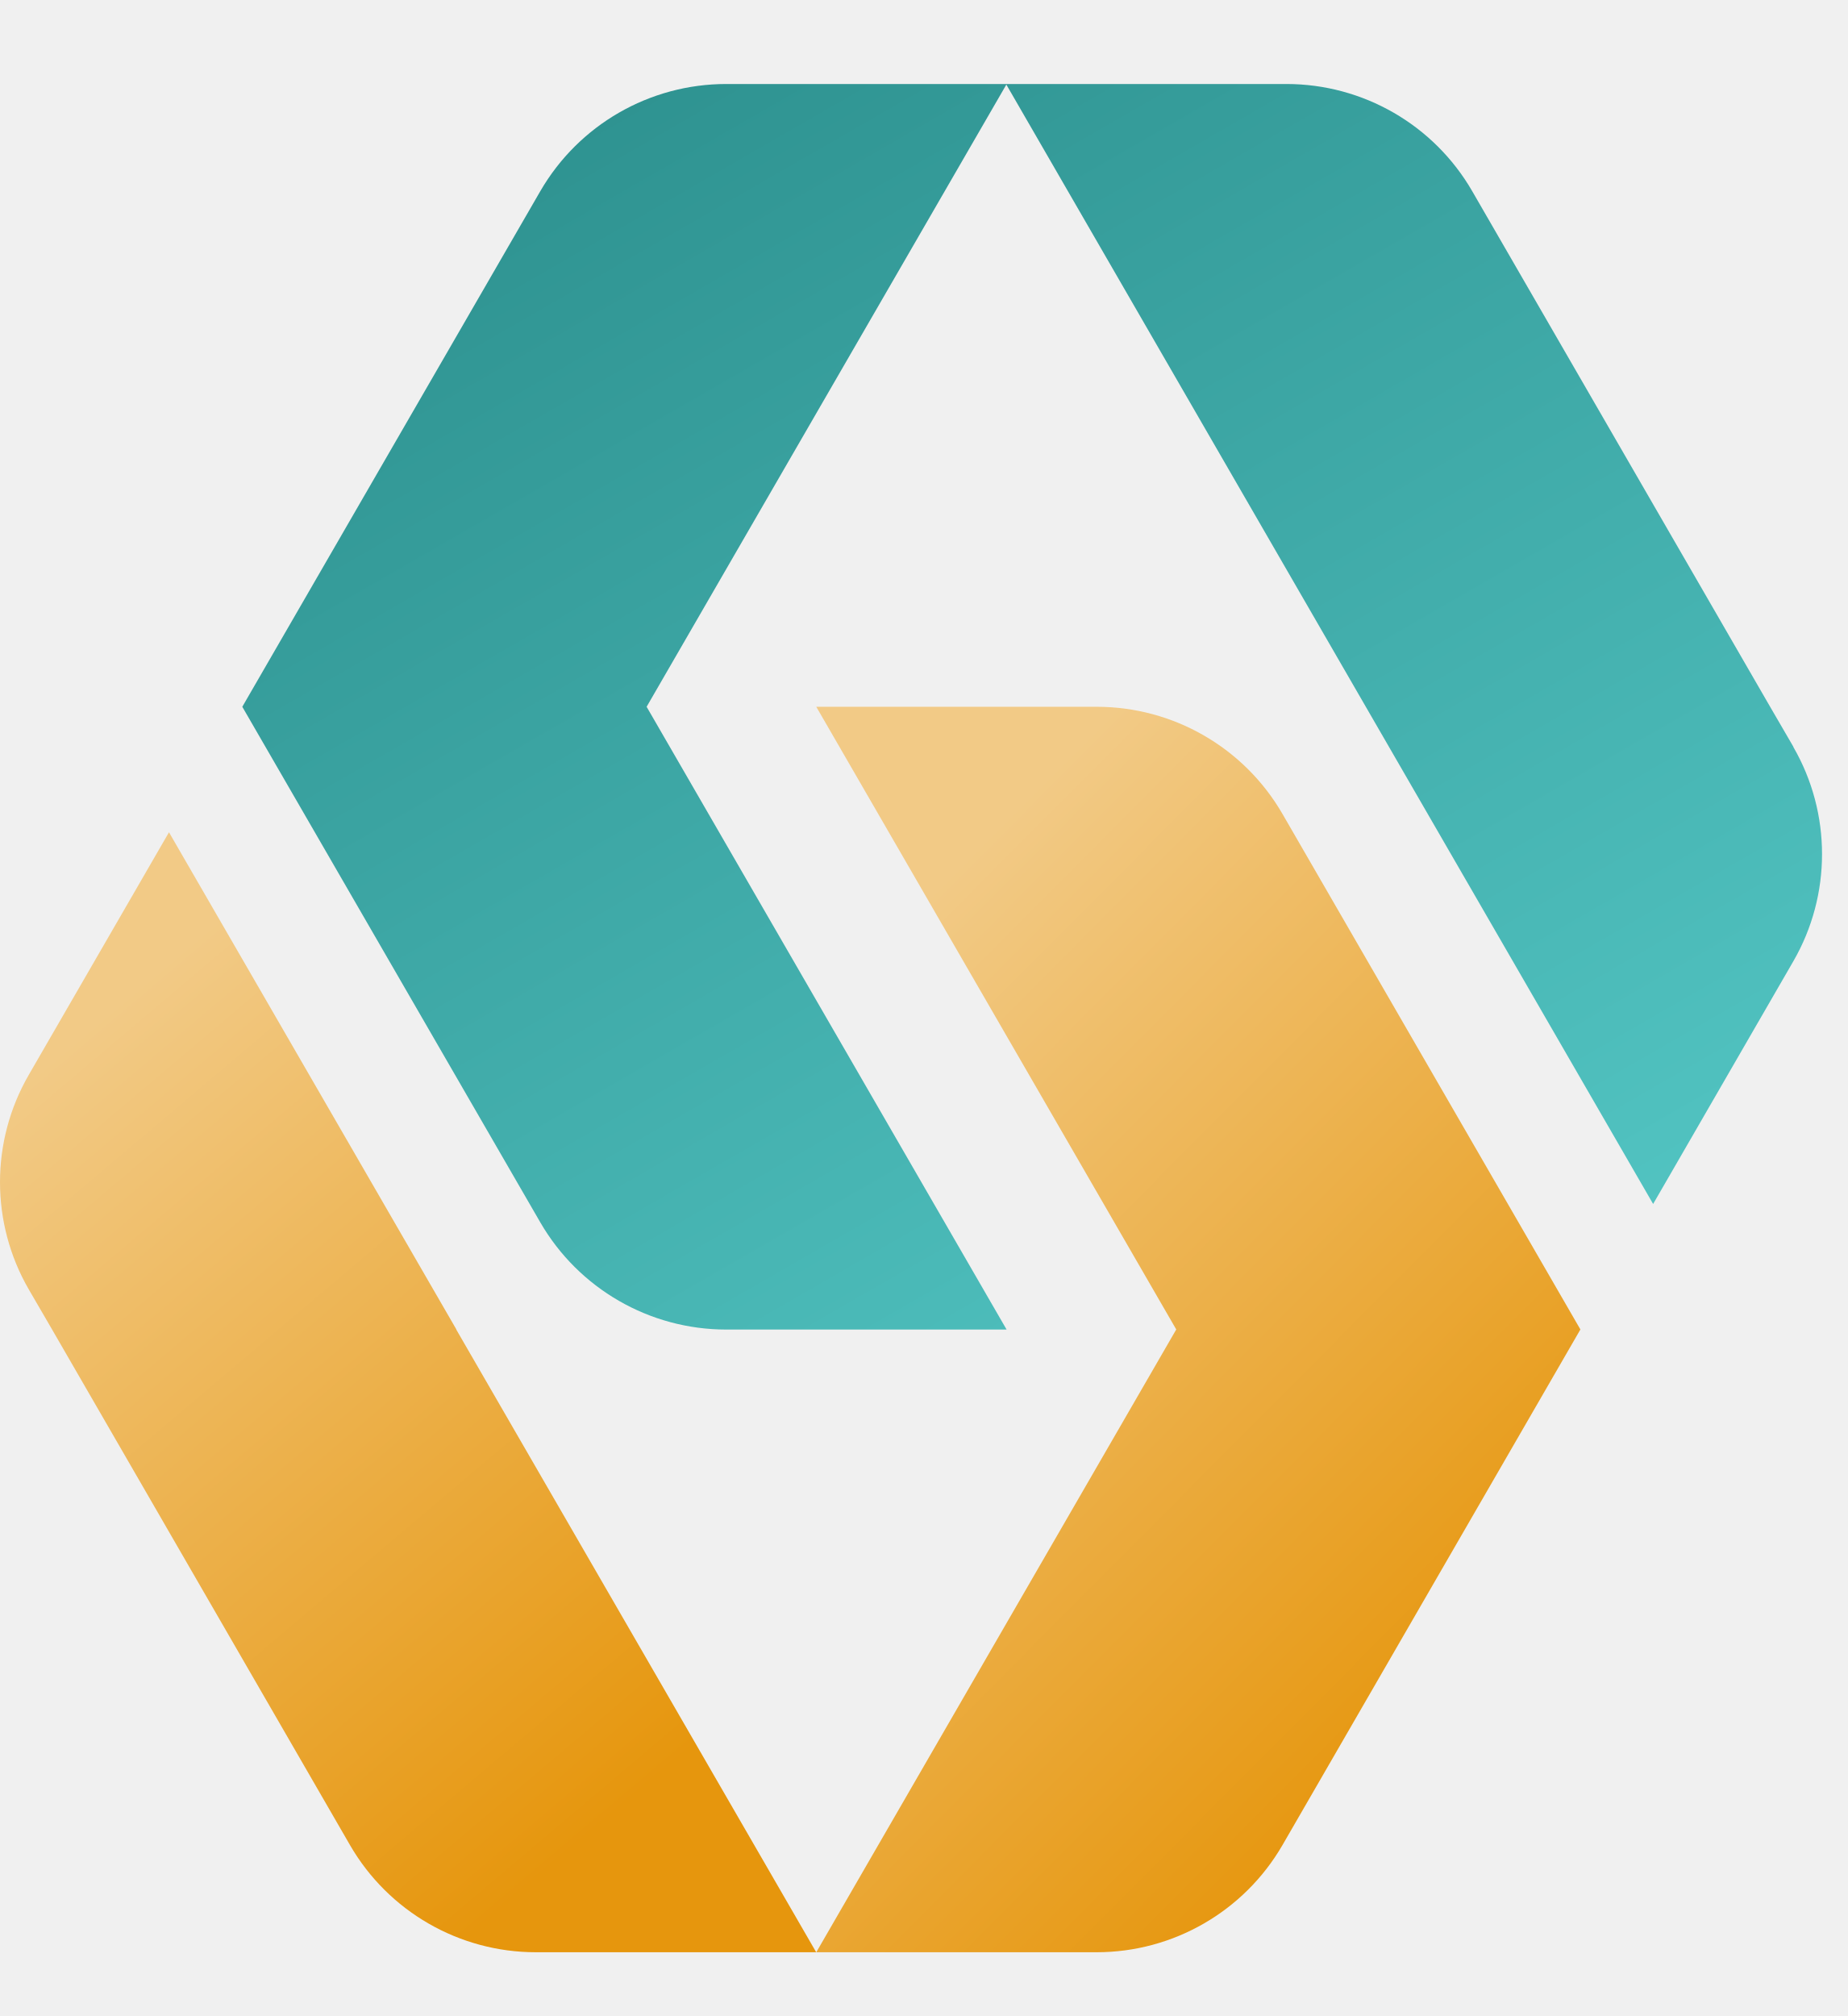
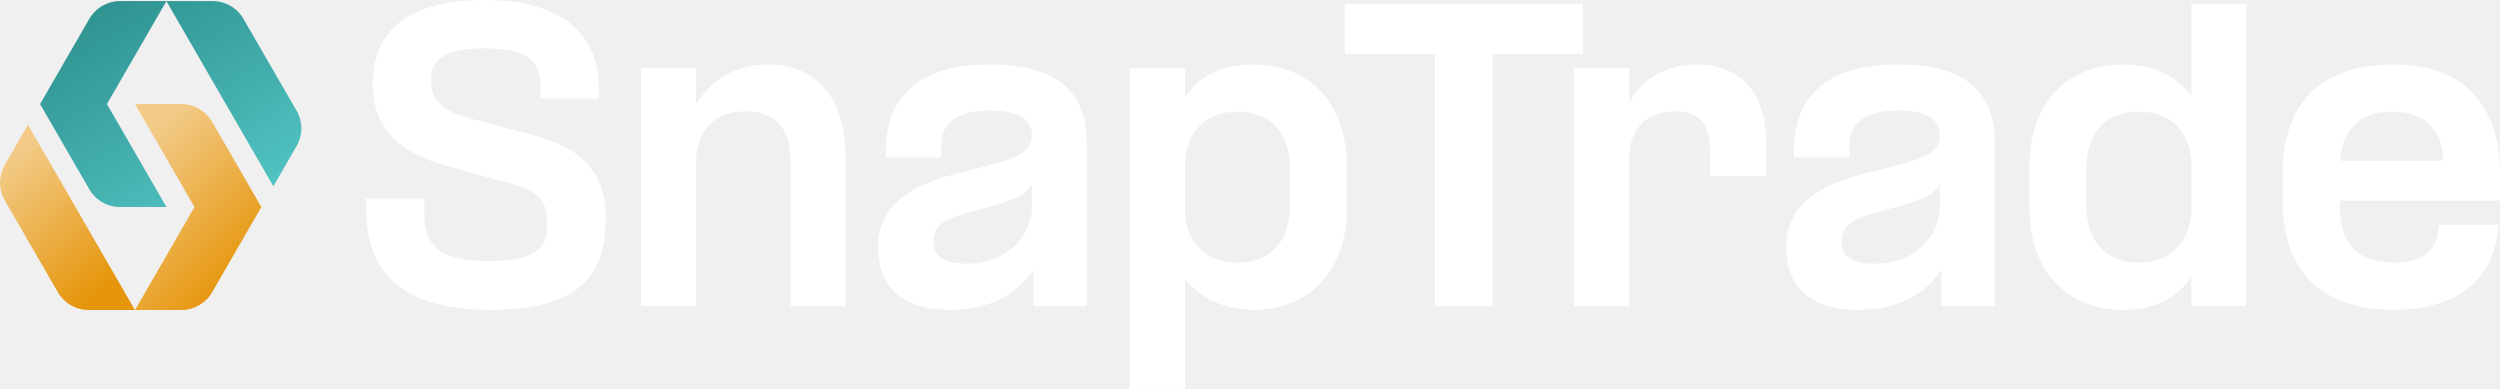
- <svg xmlns="http://www.w3.org/2000/svg" width="22" height="24" viewBox="0 0 22 24" fill="none">
-   <path d="M21.354 8.892L21.076 8.414L17.529 2.276C17.073 1.487 16.23 1 15.316 1H8.647C7.733 1 6.89 1.487 6.433 2.276L2.885 8.414L6.433 14.552C6.89 15.341 7.733 15.828 8.647 15.828H11.985L7.699 8.414L11.982 1.007L16.262 8.414L19.683 14.333L21.352 11.444C21.808 10.655 21.808 9.681 21.352 8.892H21.354Z" fill="url(#paint0_linear_2429_728)" />
-   <path d="M18.817 15.827L15.27 9.69C14.813 8.9 13.97 8.414 13.057 8.414H9.719L14.005 15.827L9.719 23.241H13.057C13.97 23.241 14.813 22.754 15.27 21.965L18.817 15.827Z" fill="url(#paint1_linear_2429_728)" />
-   <path d="M5.434 15.827L2.012 9.908L0.342 12.797C-0.114 13.586 -0.114 14.56 0.342 15.349L0.62 15.827L4.167 21.965C4.623 22.754 5.466 23.241 6.38 23.241H9.718L5.432 15.827H5.434Z" fill="url(#paint2_linear_2429_728)" />
+ <svg xmlns="http://www.w3.org/2000/svg" width="180" height="28" viewBox="0 0 180 28" fill="none">
+   <g clip-path="url(#clip0_2429_713)">
+     <path d="M26.355 14.923V14.291H30.552V15.451C30.552 17.877 31.925 18.799 35.331 18.799C38.154 18.799 39.396 18.087 39.396 16.374V15.899C39.37 14.158 38.445 13.552 35.753 12.945L31.872 11.864C28.784 10.967 26.831 9.254 26.831 6.037C26.831 2.108 29.576 0 34.881 0C40.186 0 43.115 2.241 43.115 6.327V7.093H38.919V6.17C38.919 4.245 37.783 3.481 34.906 3.481C32.267 3.481 31.053 4.141 31.053 5.644V5.96C31.053 7.436 32.215 8.174 34.352 8.649L38.258 9.703C41.689 10.6 43.617 12.154 43.617 15.767C43.617 20.328 41.109 22.306 35.248 22.306C29.071 22.306 26.354 19.749 26.354 14.923H26.355Z" fill="white" />
+     <path d="M50.11 7.514C51.139 5.854 52.855 4.641 55.311 4.641C58.9 4.641 60.881 7.251 60.881 11.233V22.043H56.922V11.681C56.922 9.308 55.918 8.017 53.676 8.017C50.693 8.017 50.111 10.284 50.111 11.814V22.043H46.152V4.904H50.111V7.514H50.11Z" fill="white" />
+     <path d="M74.393 19.431C73.047 21.514 70.803 22.305 68.349 22.305C65.154 22.305 63.228 20.829 63.228 17.797C63.228 14.474 66.105 13.236 68.665 12.551L70.54 12.076C72.837 11.495 74.289 11.1 74.289 9.781V9.65C74.289 8.753 73.522 7.962 71.306 7.962C68.771 7.962 67.769 8.912 67.769 10.52V11.336H63.783V10.835C63.783 6.802 66.343 4.64 71.253 4.64C76.505 4.64 78.248 6.907 78.248 10.414V22.042H74.395V19.431H74.393ZM69.589 18.984C72.07 18.984 73.945 17.587 74.287 15.214V13.21C73.892 14.16 72.677 14.423 71.198 14.898L69.508 15.345C67.978 15.793 67.212 16.295 67.212 17.323C67.212 18.483 67.978 18.984 69.587 18.984H69.589Z" fill="white" />
+     <path d="M85.32 6.987C86.112 5.8 87.617 4.64 90.203 4.64C94.426 4.64 96.96 7.593 96.96 11.889V15.212C96.96 19.245 94.453 22.305 90.256 22.305C87.749 22.305 86.218 21.198 85.32 20.091V28H81.334V4.904H85.32V6.987ZM89.095 18.904C91.787 18.904 92.87 17.031 92.87 14.87V12.076C92.87 9.94 91.787 8.042 89.095 8.042C86.694 8.042 85.505 9.599 85.32 11.522V15.451C85.505 17.376 86.666 18.905 89.095 18.905V18.904Z" fill="white" />
+     <path d="M103.322 3.876H96.828V0.263H113.96V3.876H107.466V22.042H103.322V3.876Z" fill="white" />
+     <path d="M117.312 7.461C118.051 5.801 119.873 4.641 122.117 4.641C124.967 4.641 127.184 6.25 127.184 10.521V12.684H123.119V10.97C123.119 8.941 122.406 8.017 120.637 8.017C118.13 8.017 117.311 9.757 117.311 11.339V22.043H113.324V4.904H117.311V7.461H117.312Z" fill="white" />
+     <path d="M139.774 19.431C138.428 21.514 136.184 22.305 133.73 22.305C130.535 22.305 128.609 20.829 128.609 17.797C128.609 14.474 131.486 13.236 134.046 12.551L135.921 12.076C138.217 11.495 139.669 11.1 139.669 9.781V9.65C139.669 8.753 138.903 7.962 136.687 7.962C134.152 7.962 133.15 8.912 133.15 10.52V11.336H129.163V10.835C129.163 6.802 131.724 4.64 136.634 4.64C141.886 4.64 143.629 6.907 143.629 10.414V22.042H139.775V19.431H139.774ZM134.97 18.984C137.451 18.984 139.326 17.587 139.668 15.214V13.21C139.273 14.16 138.058 14.423 136.579 14.898L134.889 15.345C133.359 15.793 132.592 16.295 132.592 17.323C132.592 18.483 133.359 18.984 134.968 18.984H134.97Z" fill="white" />
+     <path d="M161.736 0.263V22.042H157.777V19.959C156.985 21.147 155.48 22.306 152.894 22.306C148.671 22.306 146.137 19.353 146.137 15.057V11.734C146.137 7.699 148.644 4.641 152.841 4.641C155.348 4.641 156.879 5.748 157.777 6.855V0.263H161.736ZM154 18.904C156.402 18.904 157.59 17.347 157.775 15.424V11.495C157.59 9.57 156.429 8.041 154 8.041C151.308 8.041 150.226 9.913 150.226 12.074V14.869C150.226 17.004 151.308 18.902 154 18.902V18.904Z" fill="white" />
+     <path d="M164.348 12.445C164.348 7.646 166.935 4.64 172.346 4.64C177.256 4.64 180.001 7.434 180.001 12.549V14.447H168.466V14.843C168.466 17.269 169.521 18.904 172.372 18.904C174.537 18.904 175.355 17.928 175.539 16.794L175.592 16.187H179.895L179.87 16.451C179.553 19.958 177.072 22.303 172.346 22.303C166.935 22.303 164.348 19.298 164.348 14.447V12.443V12.445ZM175.883 11.575L175.857 10.863C175.541 9.044 174.327 8.042 172.215 8.042C169.733 8.042 168.651 9.465 168.493 11.575H175.885H175.883Z" fill="white" />
+     <path d="M21.354 7.971L21.076 7.492L17.529 1.355C17.073 0.565 16.23 0.079 15.316 0.079H8.647C7.733 0.079 6.89 0.565 6.433 1.355L2.885 7.492L6.433 13.63C6.89 14.419 7.733 14.906 8.647 14.906H11.985L7.699 7.492L11.982 0.085L16.262 7.492L19.683 13.412L21.352 10.523C21.808 9.734 21.808 8.76 21.352 7.971H21.354Z" fill="url(#paint0_linear_2429_713)" />
+     <path d="M18.817 14.906L15.27 8.768C14.813 7.979 13.97 7.492 13.057 7.492H9.719L14.005 14.906L9.719 22.32H13.057C13.97 22.32 14.813 21.833 15.27 21.044L18.817 14.906Z" fill="url(#paint1_linear_2429_713)" />
+     <path d="M5.434 14.906L2.012 8.987L0.342 11.876C-0.114 12.665 -0.114 13.638 0.342 14.428L0.62 14.906L4.167 21.044C4.623 21.833 5.466 22.32 6.38 22.32H9.718L5.432 14.906H5.434Z" fill="url(#paint2_linear_2429_713)" />
+   </g>
  <defs>
-     <linearGradient id="paint0_linear_2429_728" x1="10.884" y1="-25.679" x2="30.602" y2="8.556" gradientUnits="userSpaceOnUse">
+     <linearGradient id="paint0_linear_2429_713" x1="10.884" y1="-26.6" x2="30.602" y2="7.635" gradientUnits="userSpaceOnUse">
      <stop stop-color="#045856" />
      <stop offset="1" stop-color="#52C4C2" />
    </linearGradient>
-     <linearGradient id="paint1_linear_2429_728" x1="11.14" y1="26.862" x2="-19.124" y2="-3.247" gradientUnits="userSpaceOnUse">
+     <linearGradient id="paint1_linear_2429_713" x1="11.14" y1="25.941" x2="-19.124" y2="-4.168" gradientUnits="userSpaceOnUse">
      <stop stop-color="#E6960D" />
      <stop offset="0.269" stop-color="#F2CA86" />
    </linearGradient>
-     <linearGradient id="paint2_linear_2429_728" x1="1.518" y1="26.497" x2="-25.32" y2="-5.219" gradientUnits="userSpaceOnUse">
+     <linearGradient id="paint2_linear_2429_713" x1="1.518" y1="25.576" x2="-25.32" y2="-6.14" gradientUnits="userSpaceOnUse">
      <stop stop-color="#E6960D" />
      <stop offset="0.269" stop-color="#F2CA86" />
    </linearGradient>
+     <clipPath id="clip0_2429_713">
+       <rect width="180" height="28" fill="white" />
+     </clipPath>
  </defs>
</svg>
